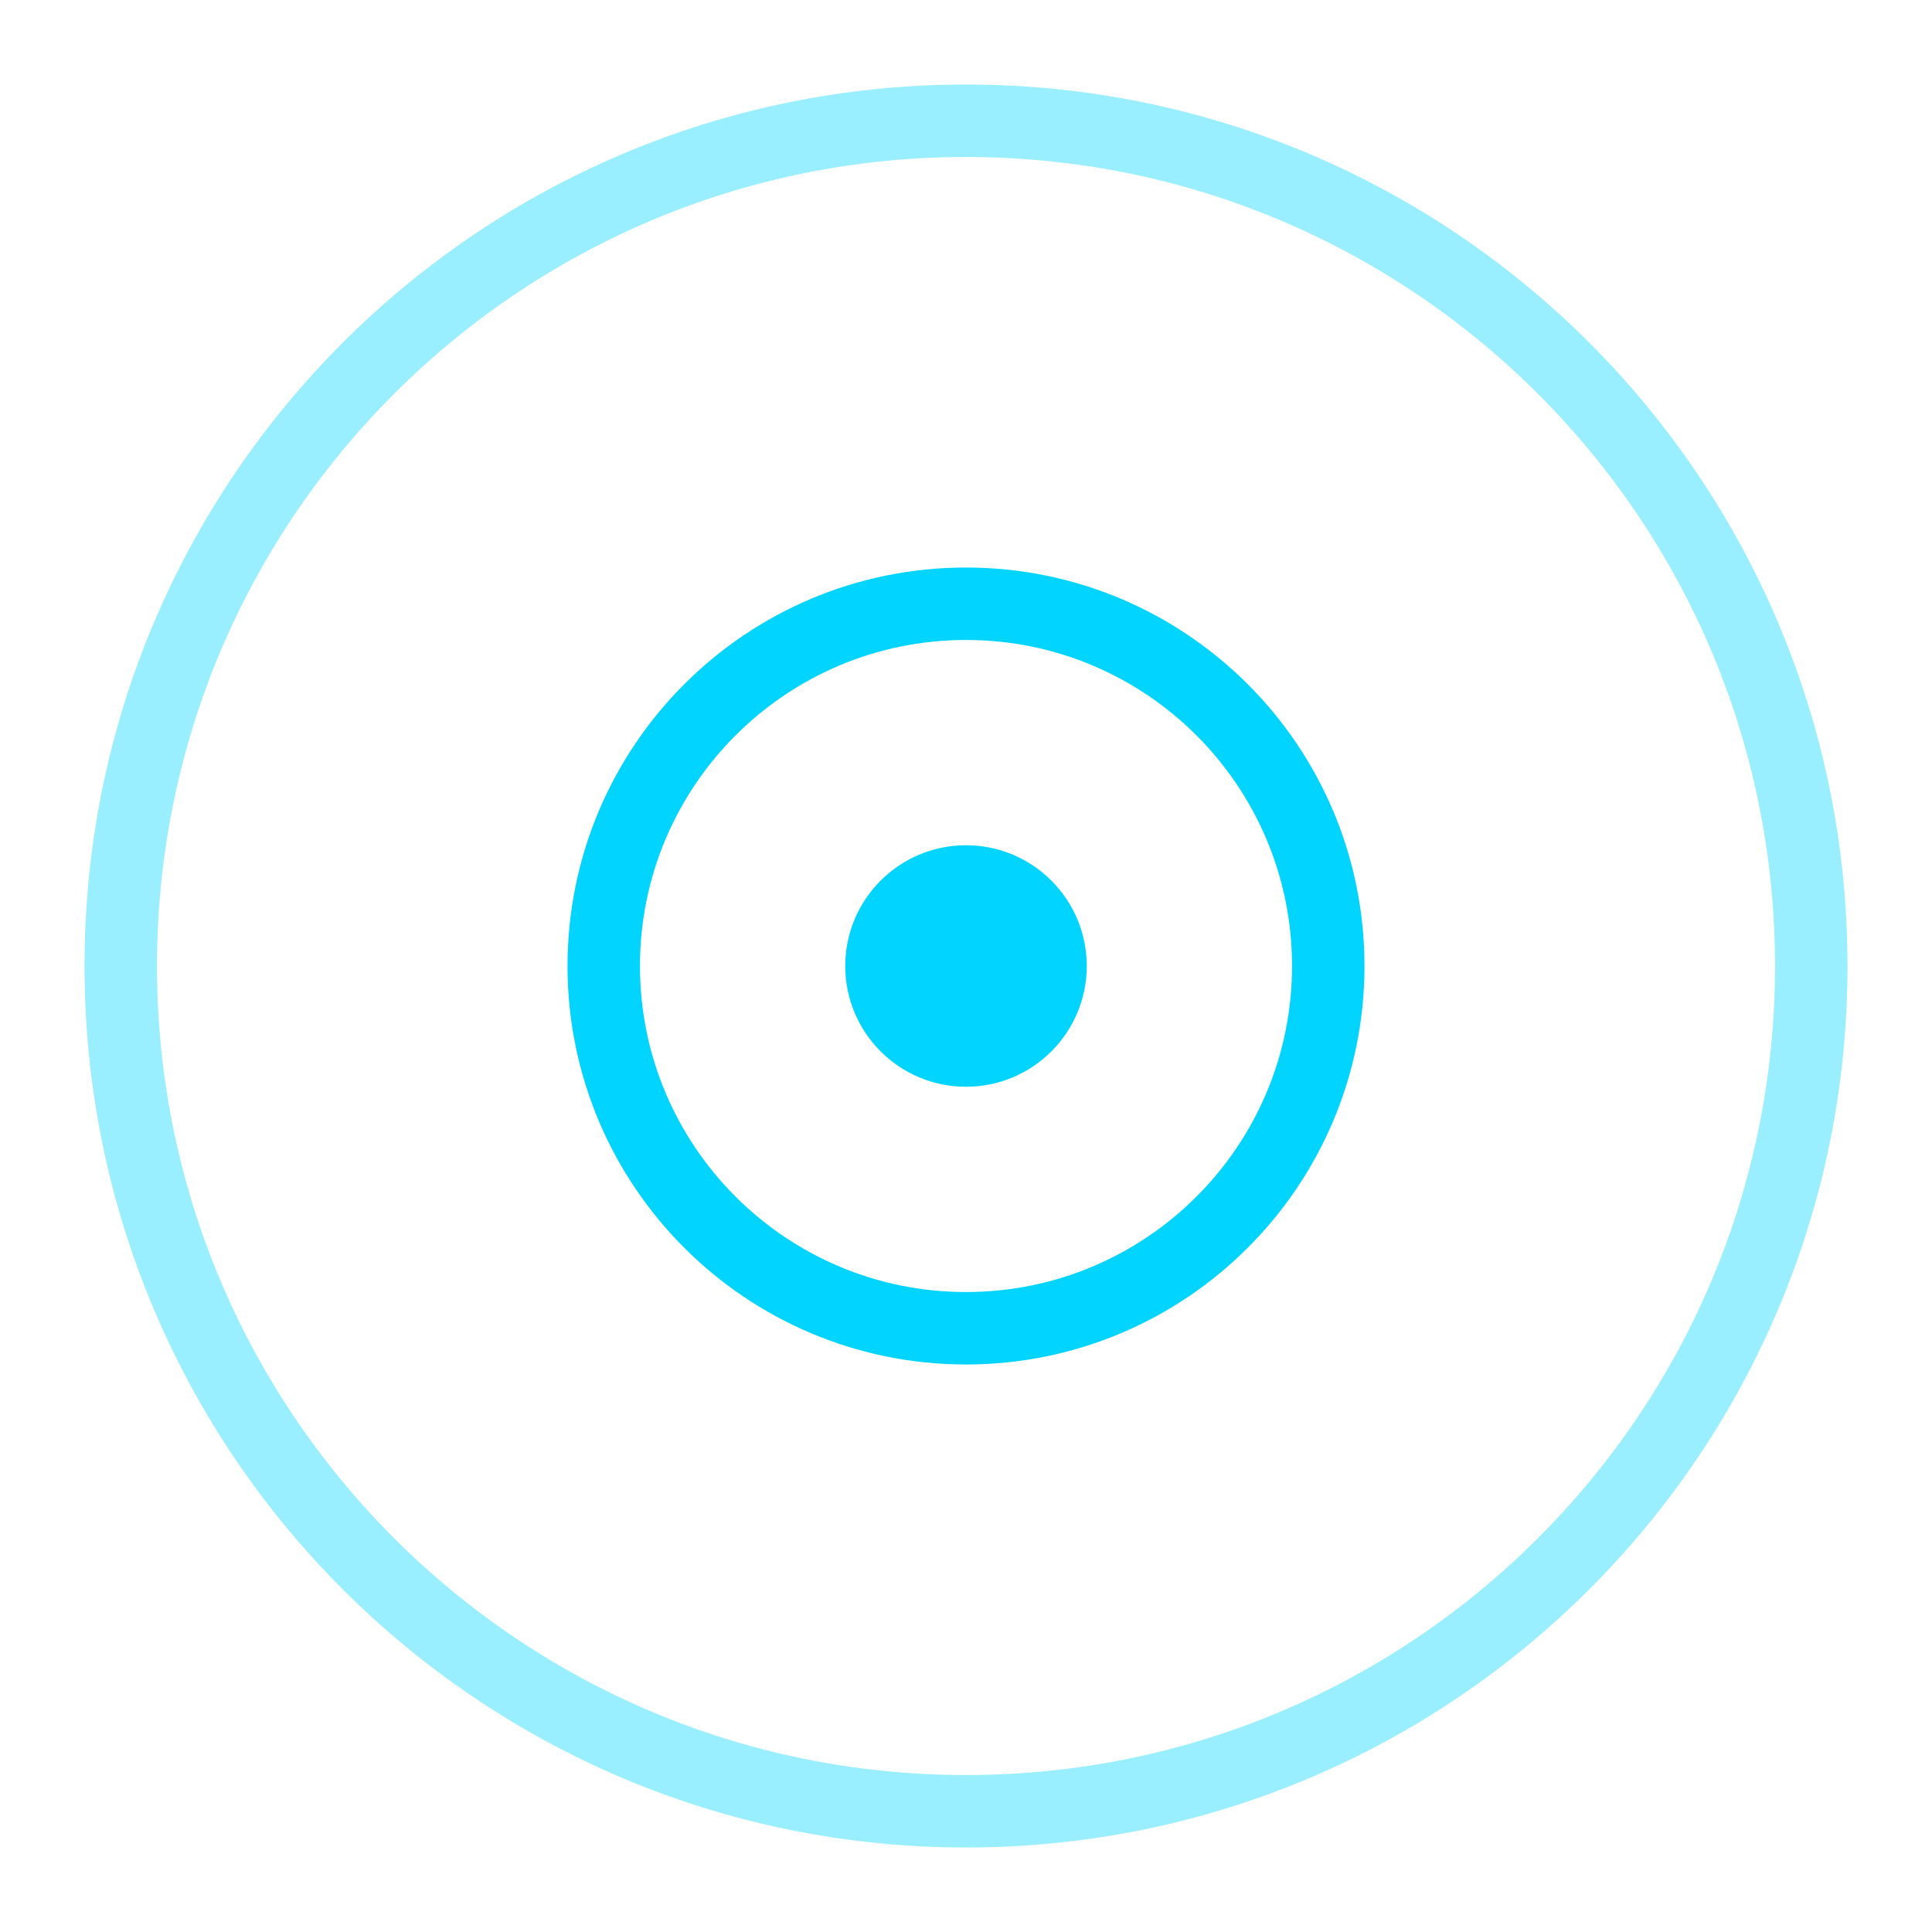
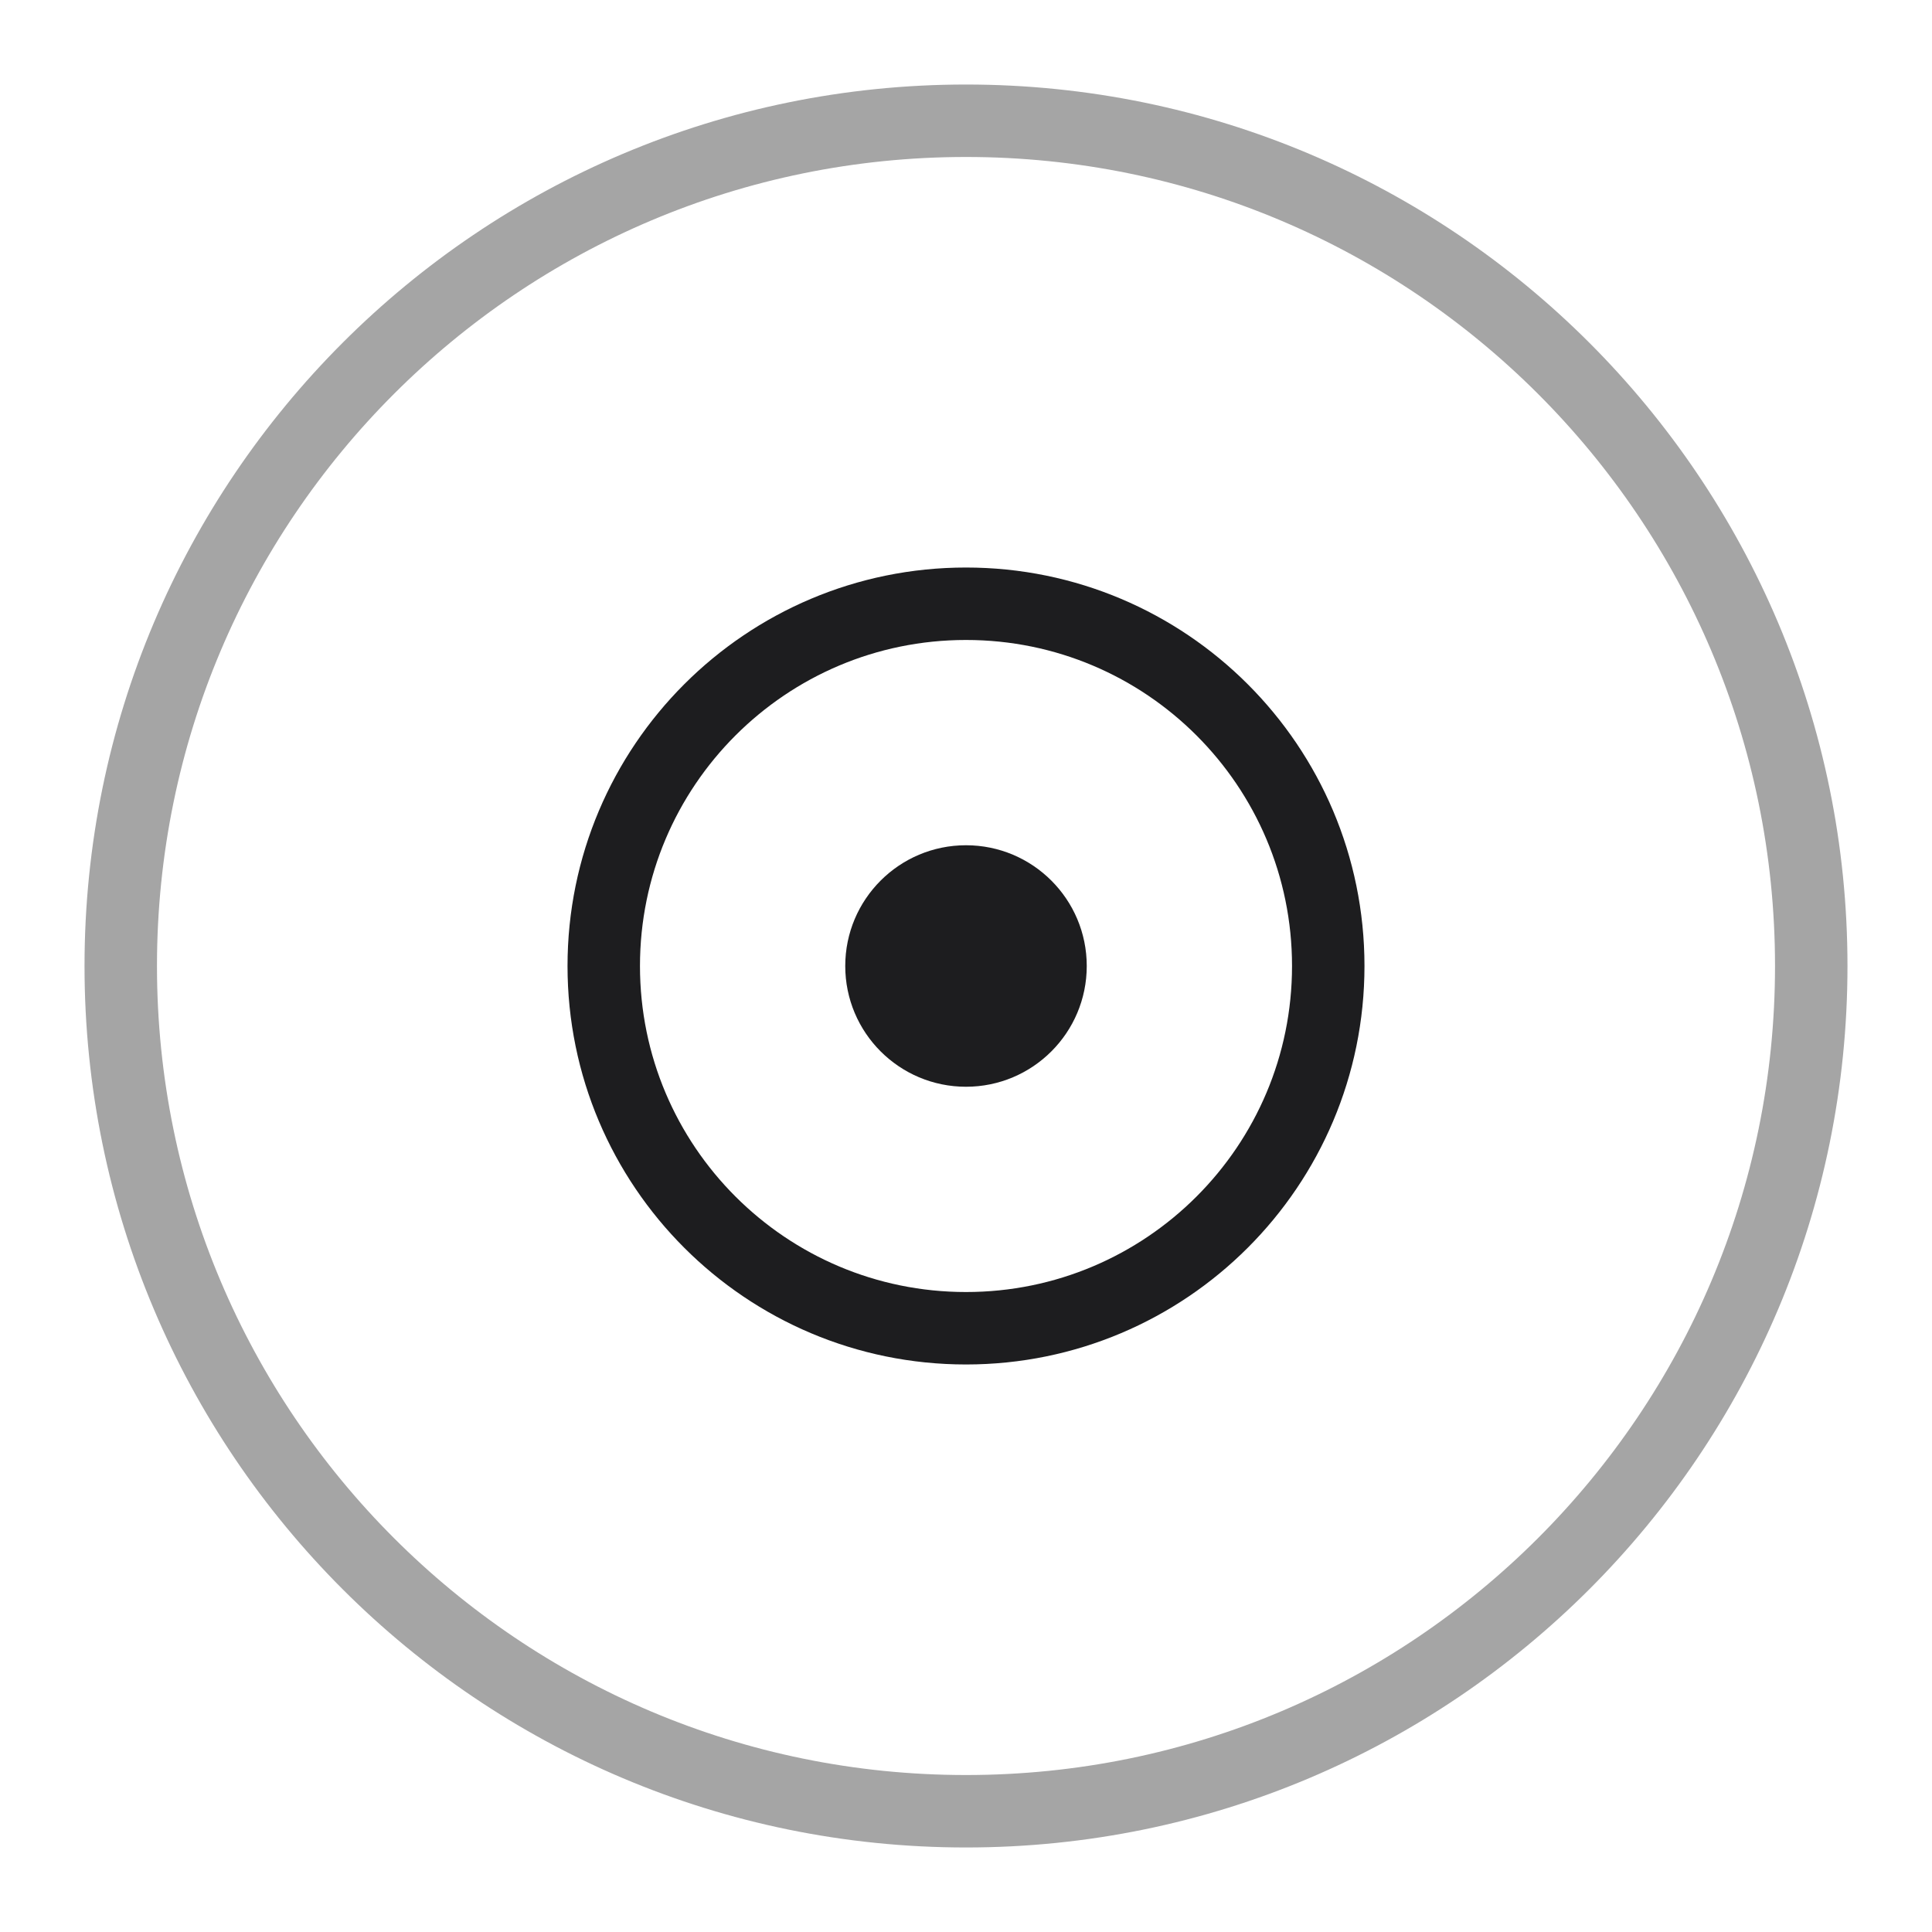
<svg xmlns="http://www.w3.org/2000/svg" width="32" height="32" viewBox="0 0 32 32" fill="none">
-   <circle cx="16" cy="16" r="14" stroke="#00d4ff" stroke-width="1.2" opacity="0.4" />
-   <circle cx="16" cy="16" r="6" stroke="#00d4ff" stroke-width="1.2" />
-   <circle cx="16" cy="16" r="2" fill="#00d4ff" />
+   <circle cx="16" cy="16" r="14" stroke="#1d1d1f" stroke-width="1.2" opacity="0.4" />
+   <circle cx="16" cy="16" r="6" stroke="#1d1d1f" stroke-width="1.2" />
+   <circle cx="16" cy="16" r="2" fill="#1d1d1f" />
</svg>
